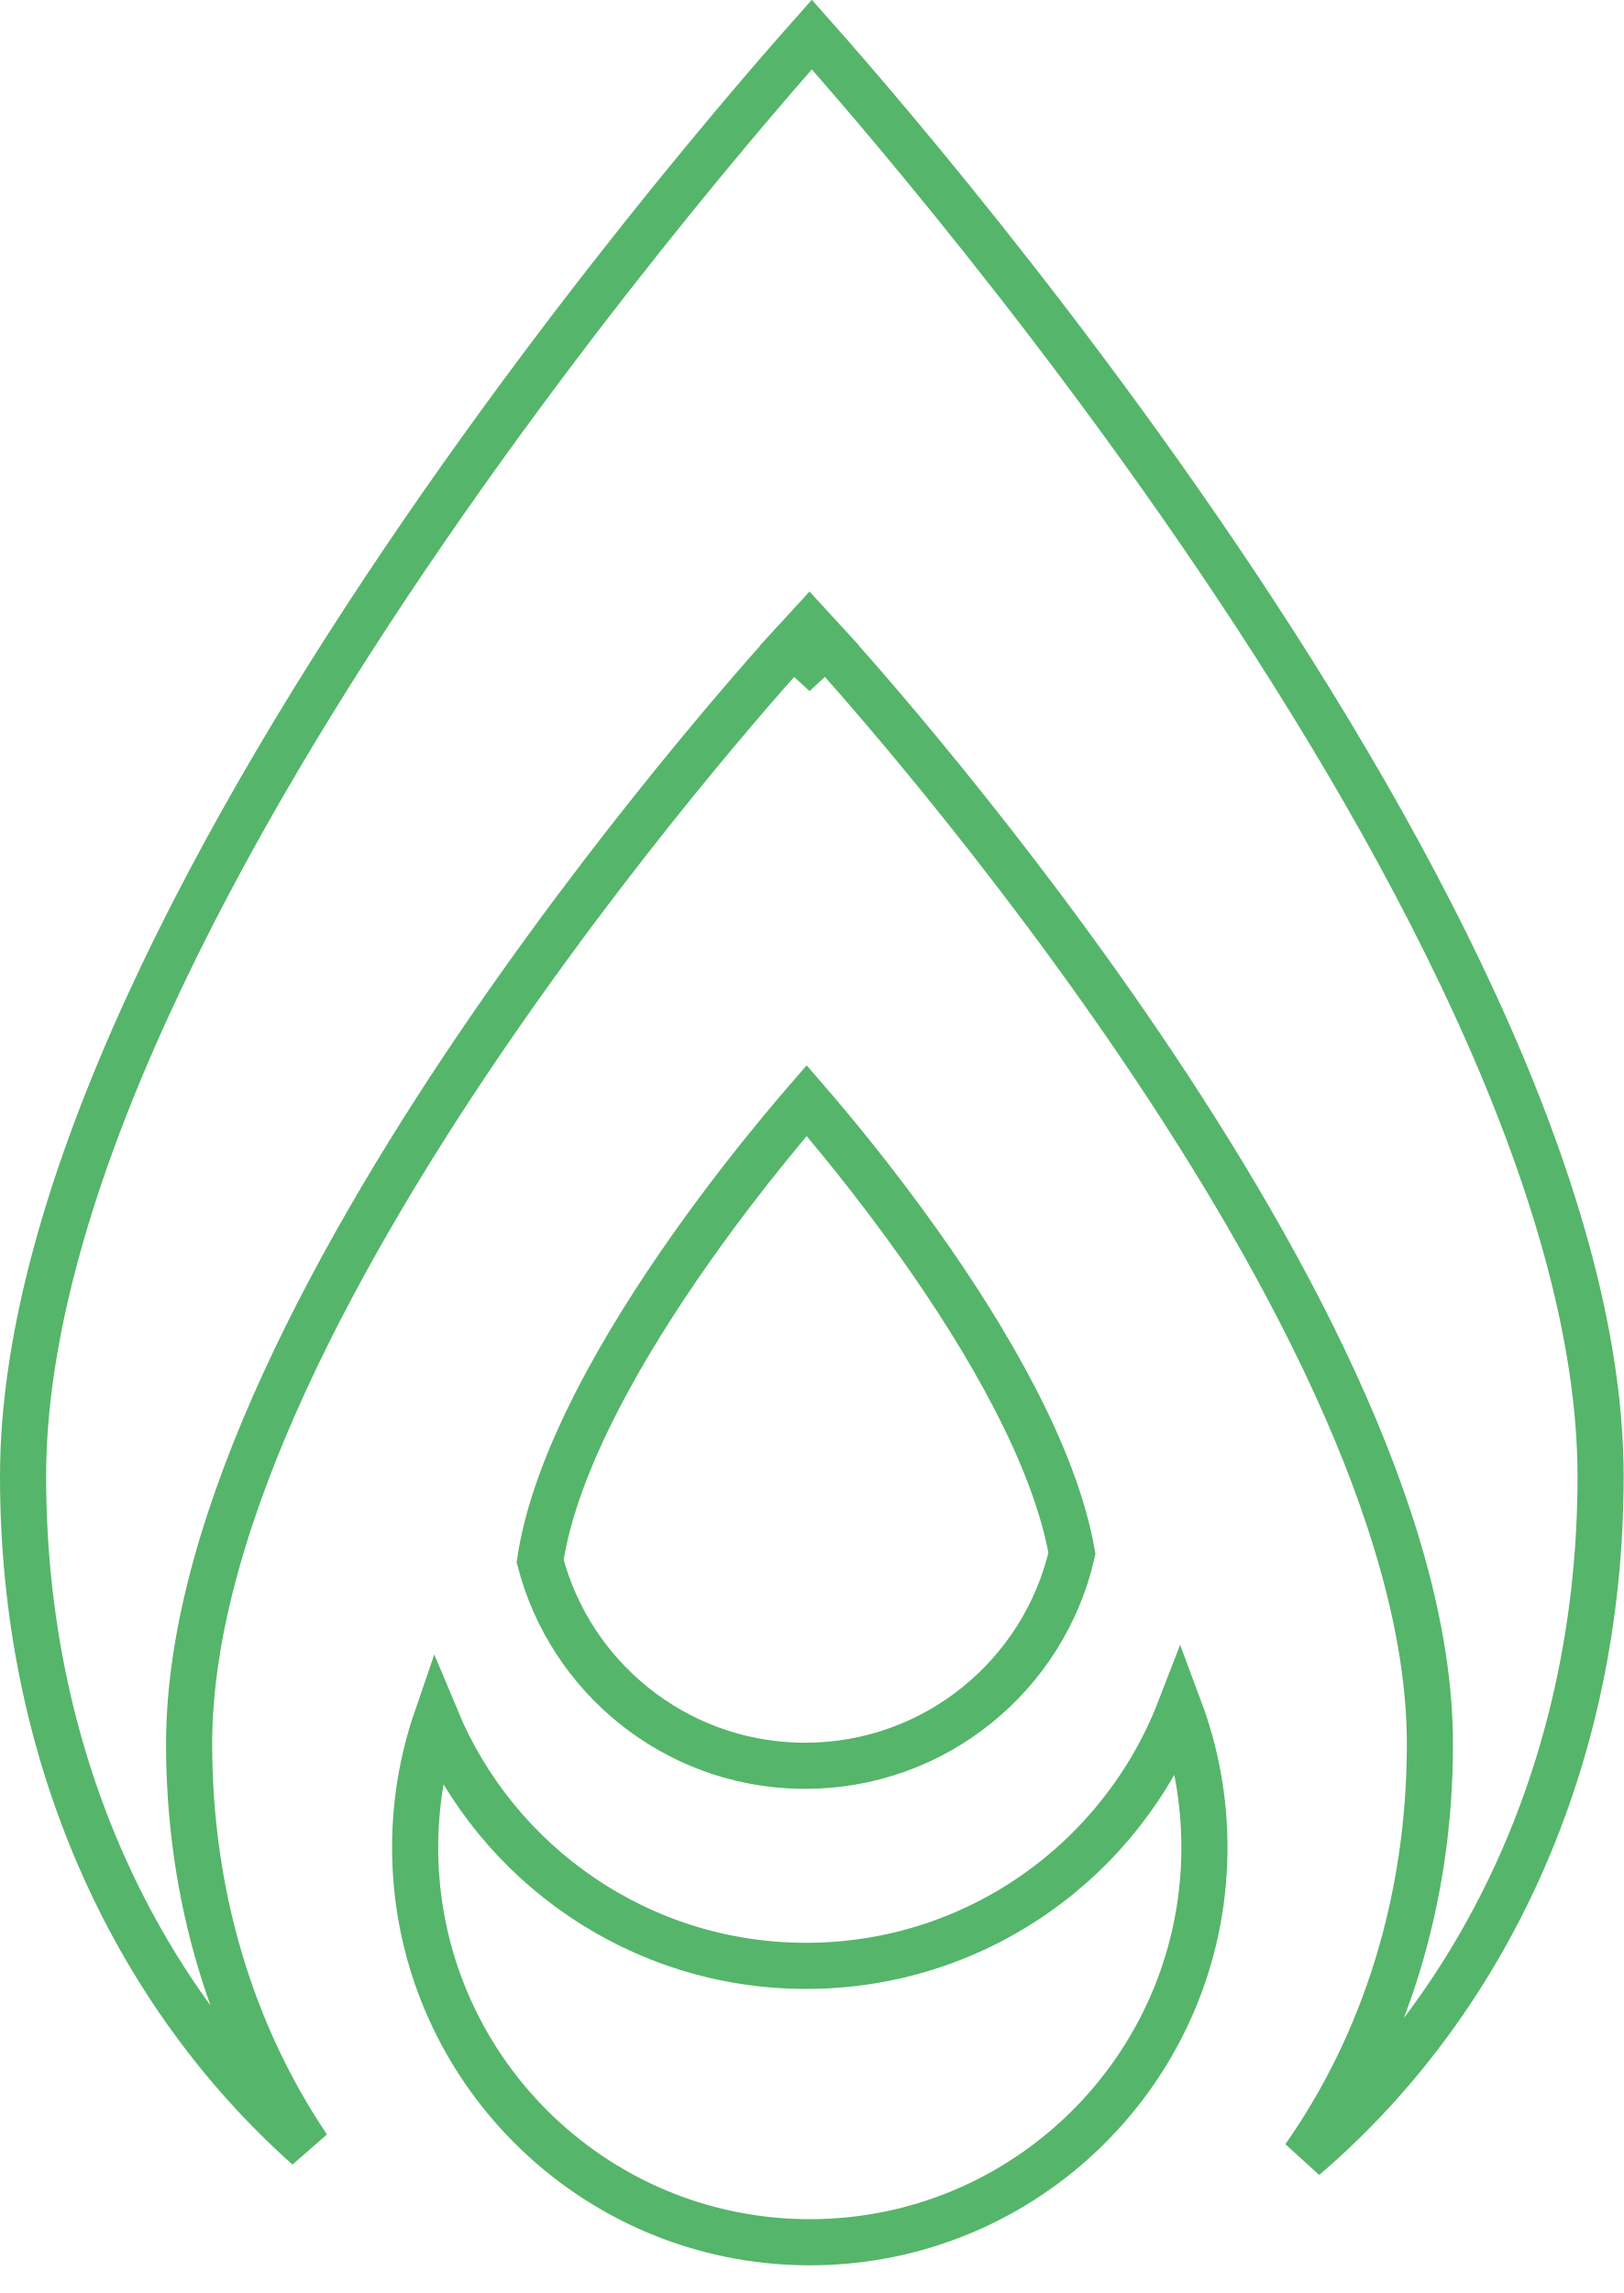
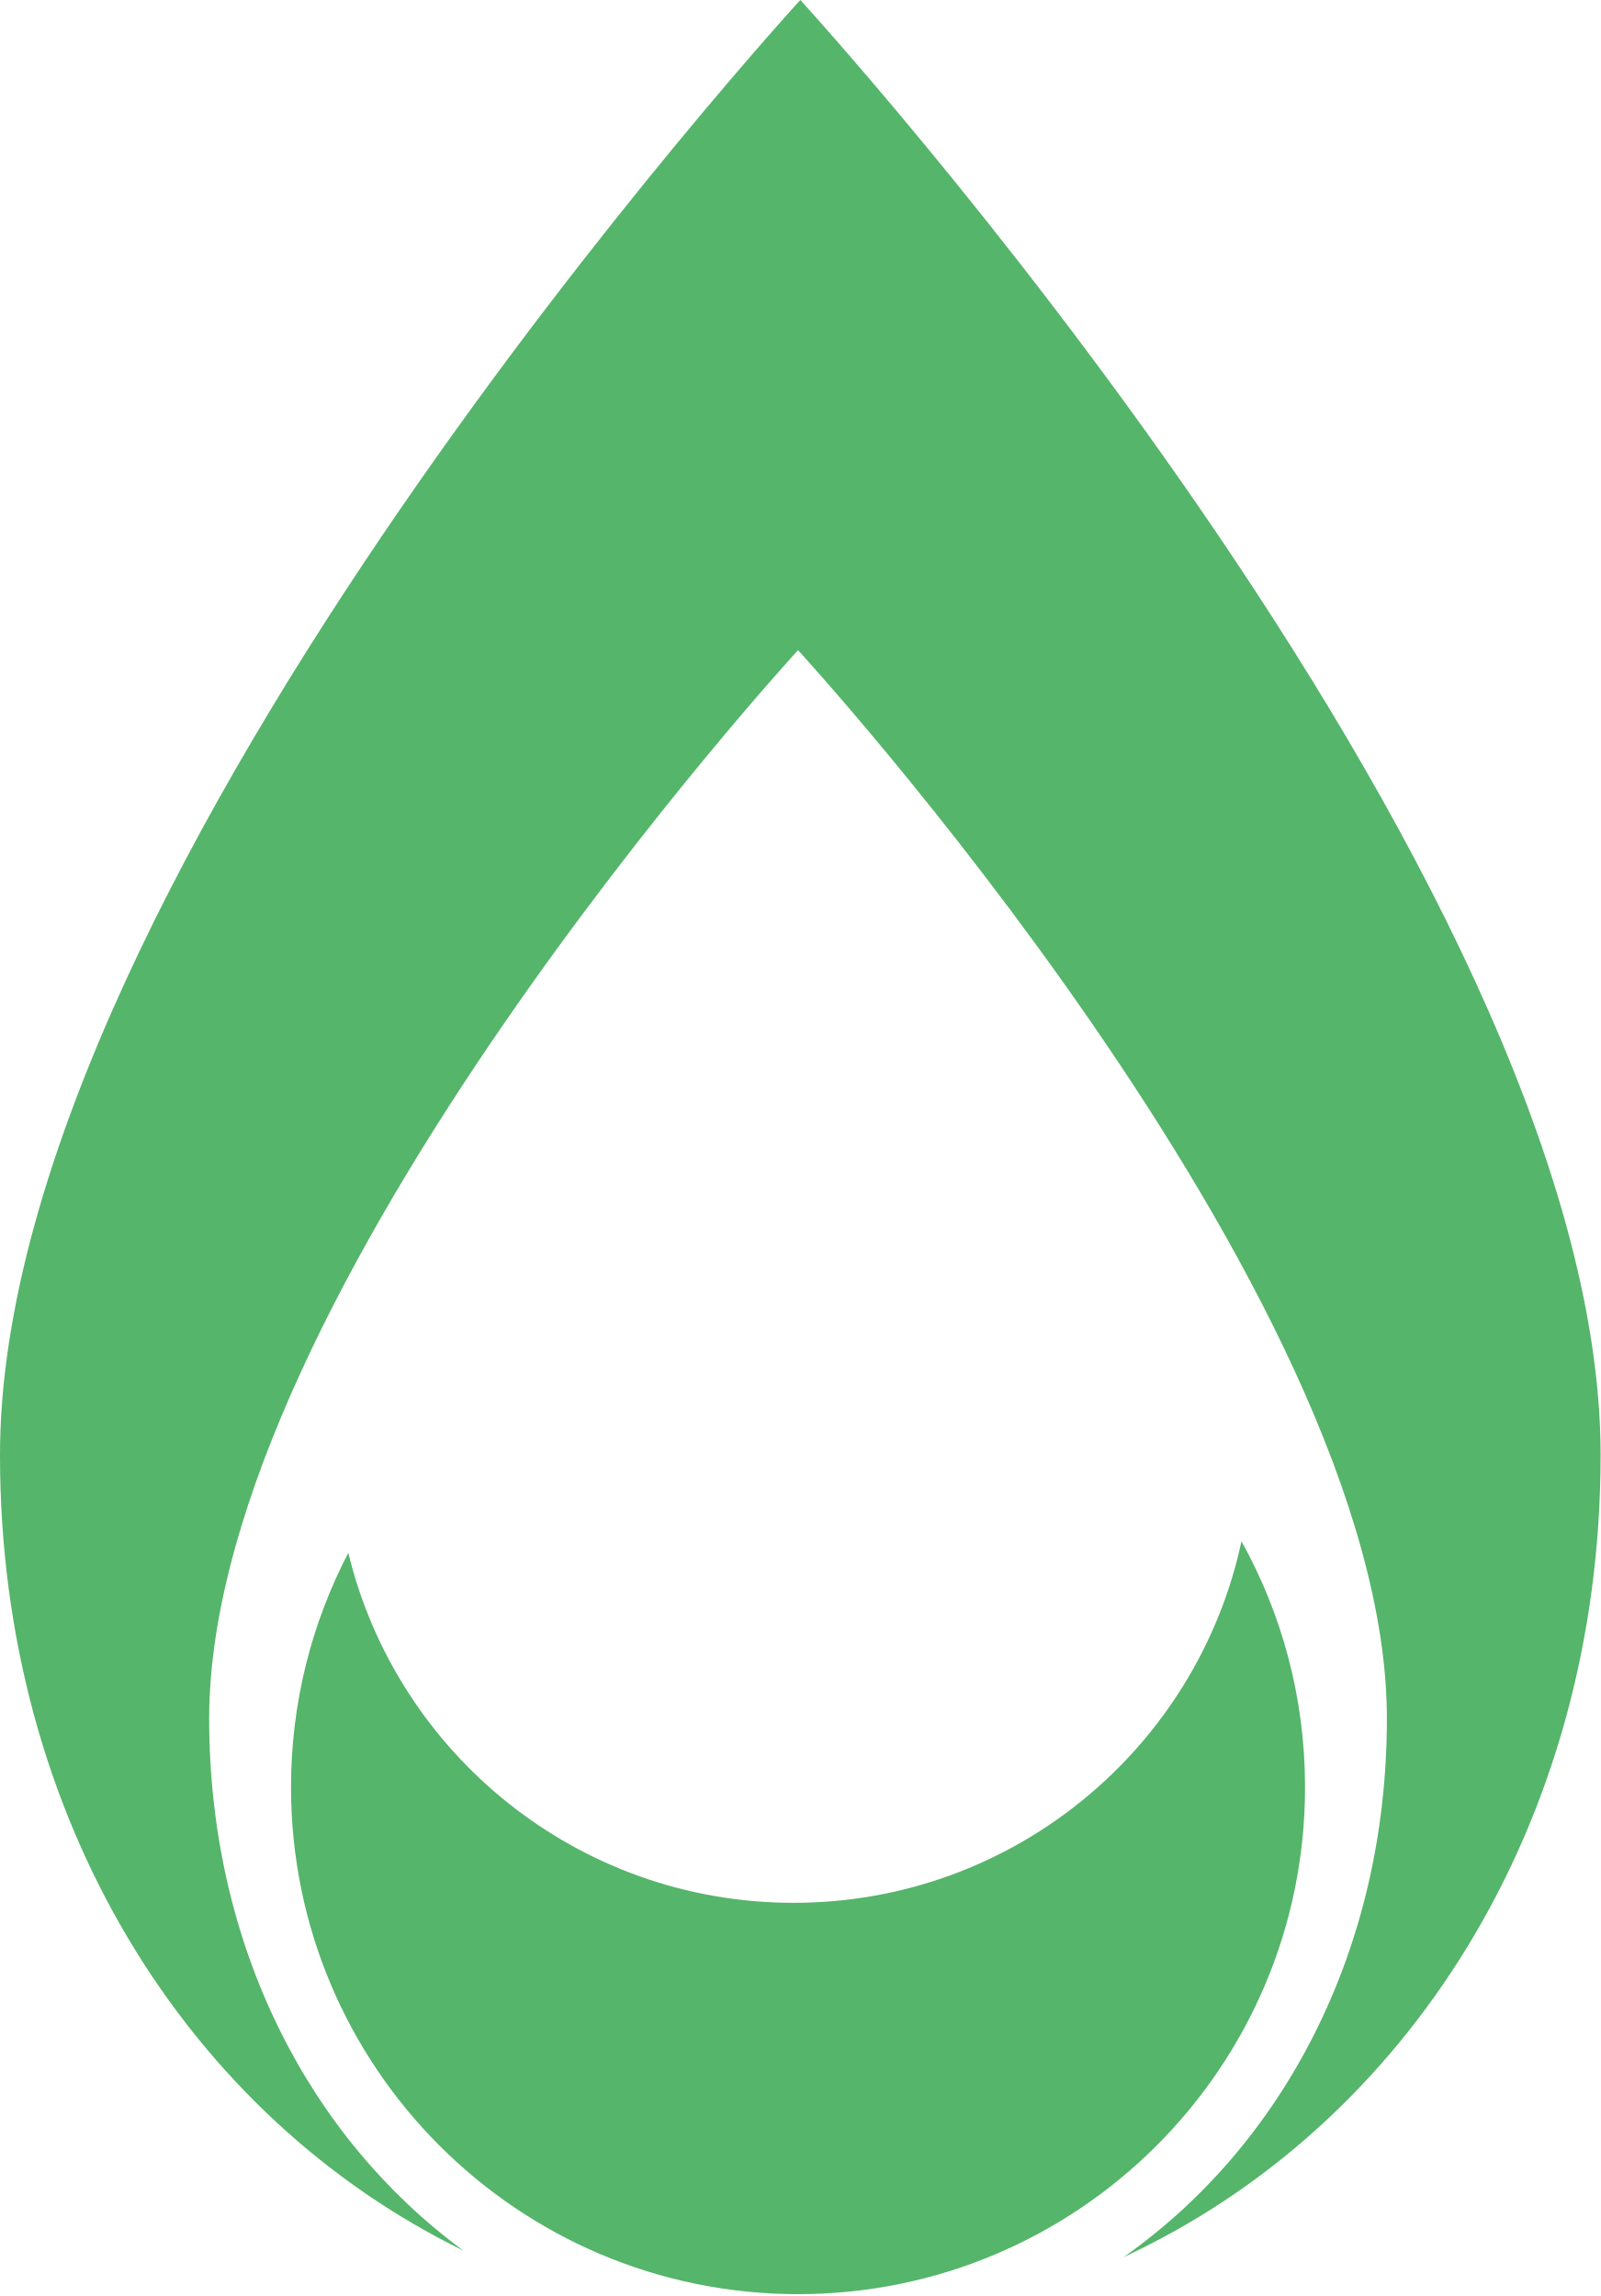
- <svg xmlns="http://www.w3.org/2000/svg" width="352" height="497" viewBox="0 0 352 497" fill="none">
-   <path d="M175.5 143C179.183 139.618 179.184 139.619 179.186 139.621C179.187 139.622 179.188 139.625 179.19 139.627C179.195 139.632 179.202 139.639 179.211 139.648C179.228 139.667 179.253 139.695 179.285 139.73C179.35 139.802 179.447 139.907 179.572 140.045C179.823 140.321 180.193 140.73 180.674 141.265C181.635 142.335 183.04 143.911 184.824 145.946C188.393 150.017 193.483 155.929 199.588 163.314C211.793 178.08 228.075 198.762 244.367 222.414C260.649 246.052 277.007 272.748 289.31 299.538C301.579 326.257 310 353.459 310 378C310 412.343 299.915 443.203 282.748 467.617C321.945 434.125 347 381.694 347 320C347 289.039 336.326 253.802 319.955 218.083C303.617 182.435 281.785 146.695 259.88 114.833C237.985 82.985 216.079 55.104 199.644 35.182C191.428 25.224 184.584 17.261 179.8 11.793C178.334 10.117 177.059 8.677 176 7.484C174.941 8.677 173.666 10.117 172.2 11.793C167.416 17.261 160.572 25.224 152.356 35.182C135.921 55.104 114.015 82.985 92.12 114.833C70.215 146.695 48.383 182.435 32.045 218.083C15.674 253.802 5 289.039 5 320C5 380.366 28.99 431.863 66.741 465.427C50.494 441.369 41 411.323 41 378C41 353.459 49.42 326.257 61.69 299.538C73.993 272.748 90.351 246.052 106.633 222.414C122.925 198.762 139.207 178.08 151.412 163.314C157.517 155.929 162.607 150.017 166.176 145.946C167.96 143.911 169.365 142.335 170.326 141.265C170.807 140.73 171.177 140.321 171.428 140.045C171.553 139.907 171.65 139.802 171.715 139.73C171.747 139.695 171.772 139.667 171.789 139.648C171.798 139.639 171.805 139.632 171.81 139.627C171.812 139.625 171.813 139.622 171.814 139.621C171.816 139.619 171.817 139.618 175.5 143ZM175.5 143L179.183 139.618L175.5 135.608L171.817 139.618L175.5 143ZM255.76 370.589C259.22 379.88 261.115 389.936 261.115 400.442L261.108 401.548C260.516 448.291 222.441 486 175.558 486C128.305 486 90 447.695 90 400.442C90 390.72 91.622 381.382 94.606 372.681C107.692 404.047 138.648 426.096 174.764 426.096C211.676 426.096 243.197 403.063 255.76 370.589ZM174.878 238.547C179.92 244.367 189.488 255.812 199.462 269.883C213.926 290.286 228.662 315.417 232.39 336.693C226.348 363.062 202.739 382.73 174.543 382.73L173.237 382.717C146.209 382.133 123.622 363.474 117.097 338.341C120.285 316.983 135.112 291.398 149.826 270.546C157.208 260.086 164.407 251.026 169.763 244.581C171.754 242.184 173.487 240.152 174.878 238.547Z" stroke="#55B56A" stroke-width="10" />
+ <svg xmlns="http://www.w3.org/2000/svg" width="352" height="505" viewBox="0 0 352 505" fill="none">
+   <path d="M273.022 339C281.927 355.02 287 373.463 287 393.092C287 454.672 237.08 504.592 175.5 504.592C113.92 504.592 64 454.671 64 393.092C64 374.497 68.552 356.966 76.603 341.551C87.286 385.717 127.073 418.521 174.522 418.521C222.881 418.521 263.279 384.448 273.022 339Z" fill="#55B56A" />
+   <path d="M176 0C176 0 352 192 352 320C352 401.516 309.165 467.653 247.1 496.44C282.118 471.813 305 429.006 305 378C305 284 175.5 143 175.5 143C175.5 143 46 284 46 378C46 428.044 68.027 470.194 101.933 495.026C41.474 465.528 0 400.21 0 320C0 192 176 0 176 0Z" fill="#55B56A" />
</svg>
